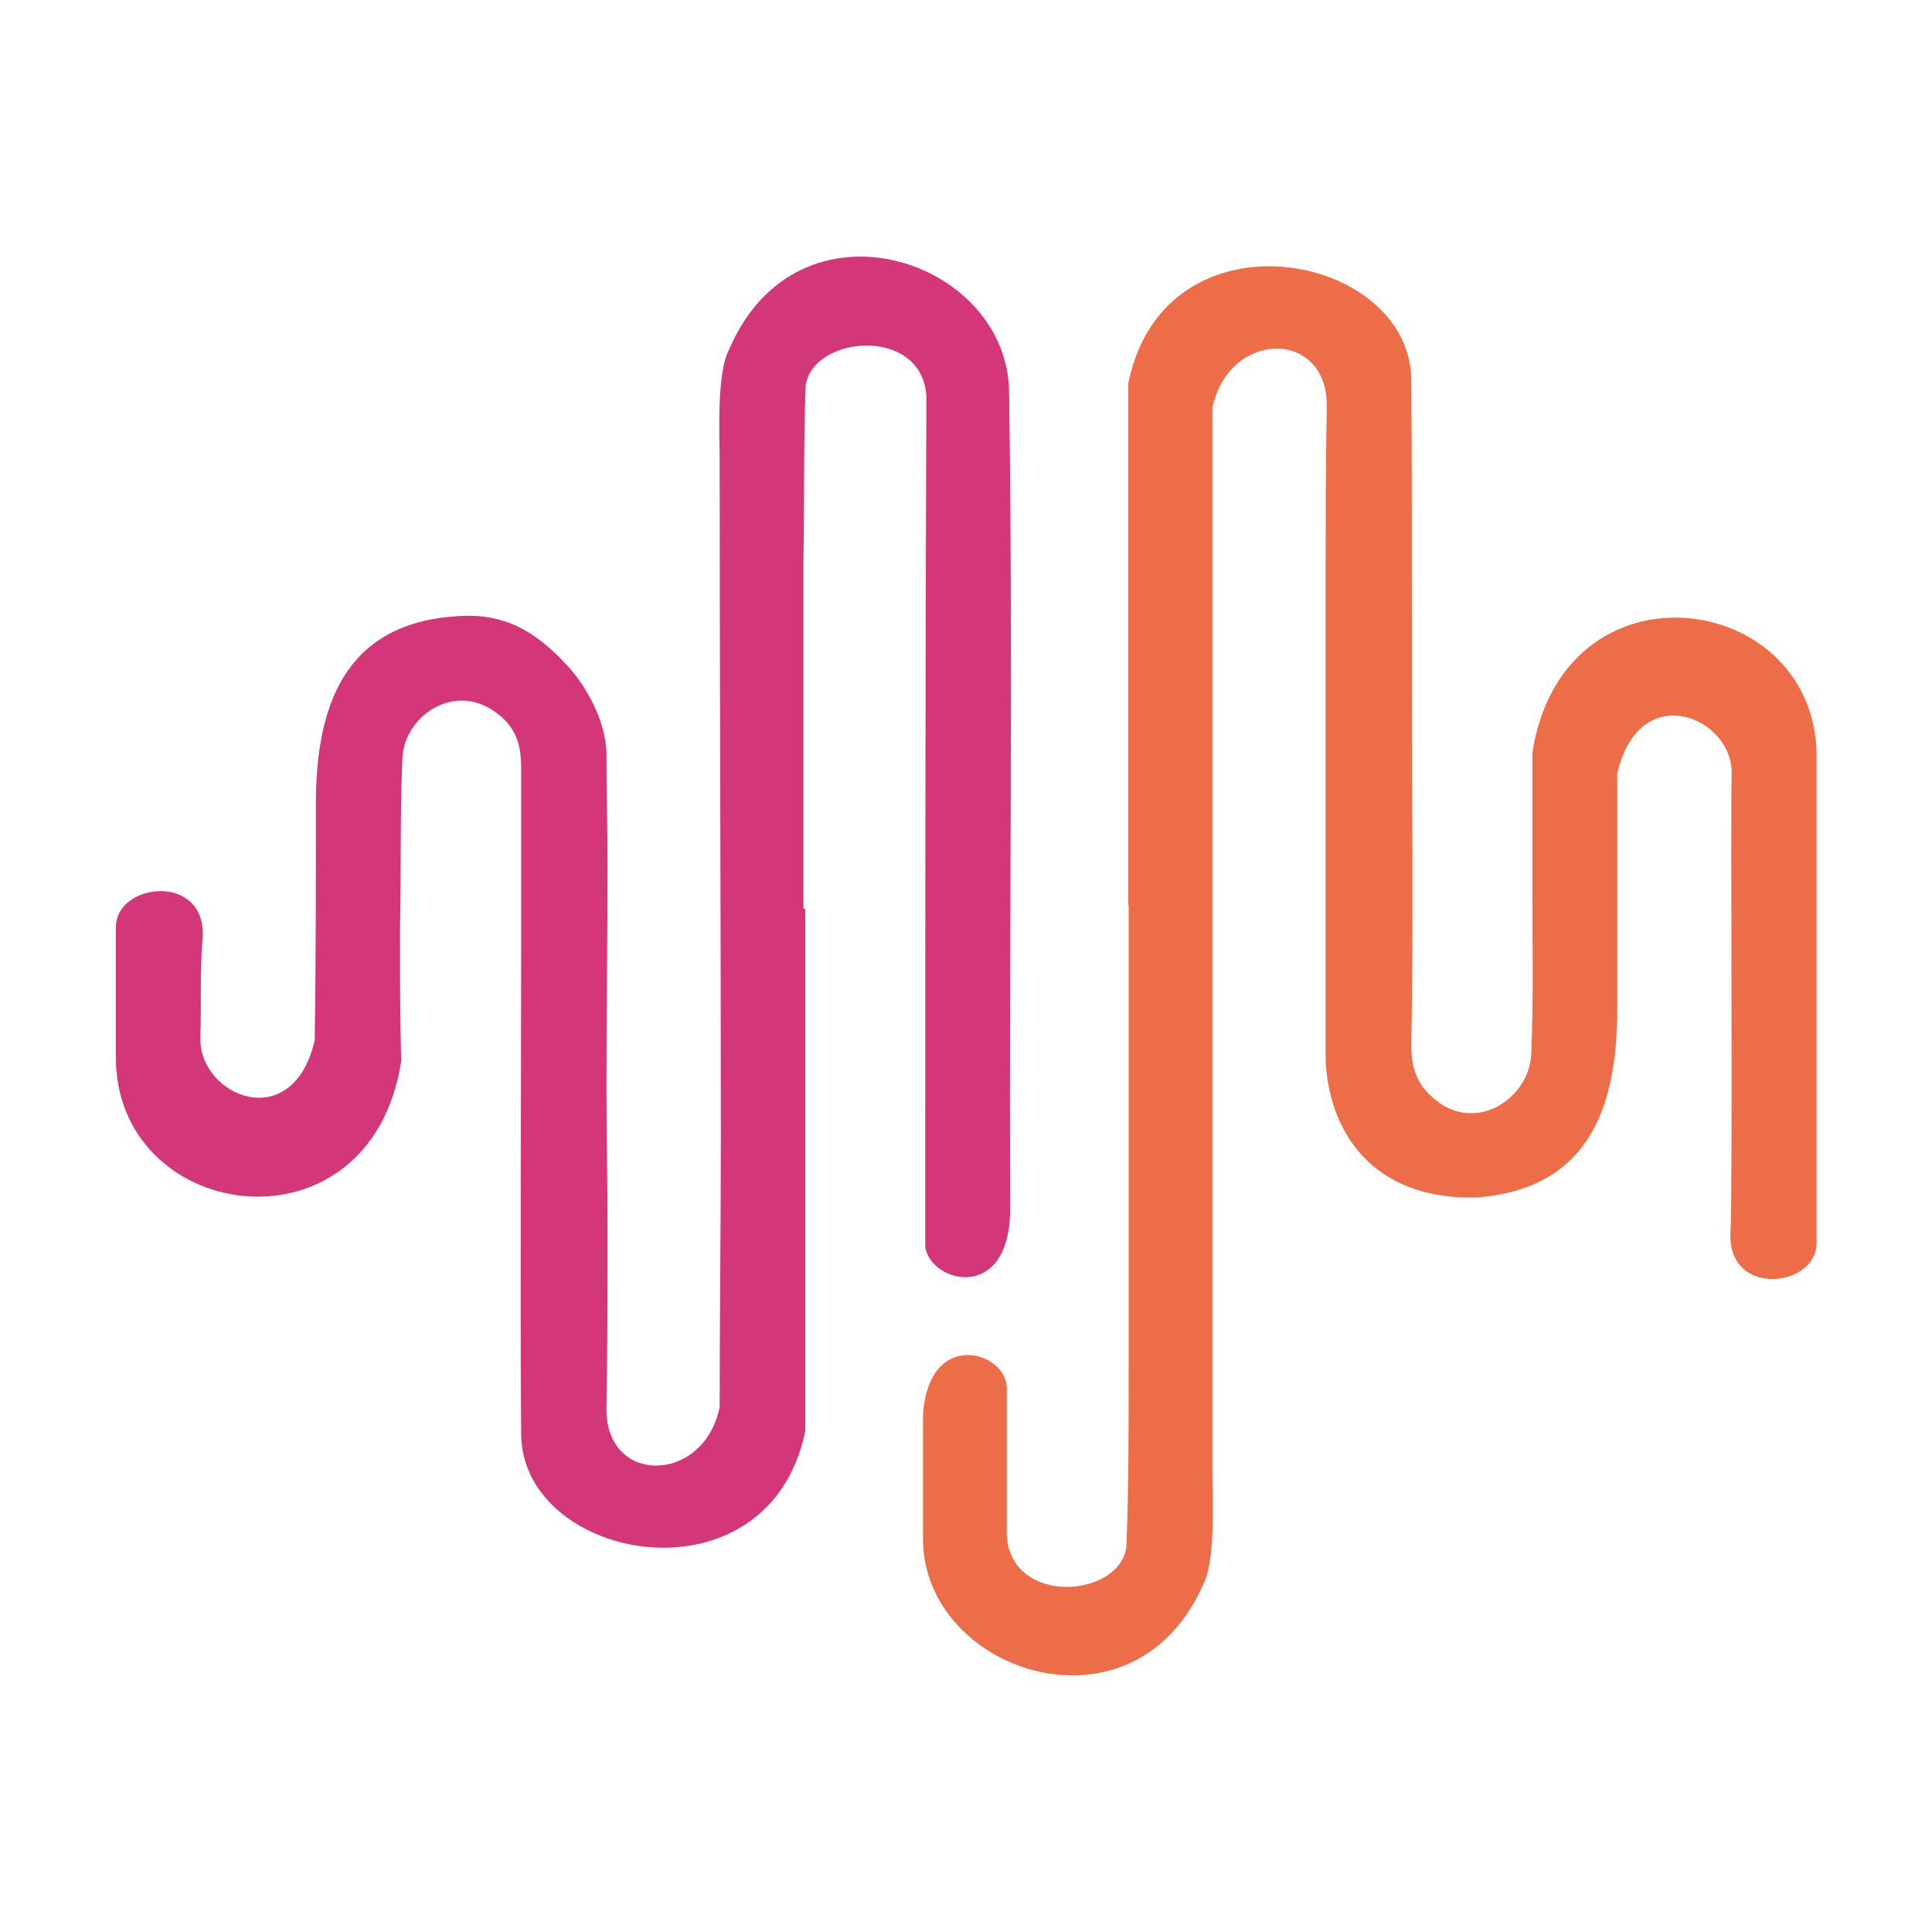
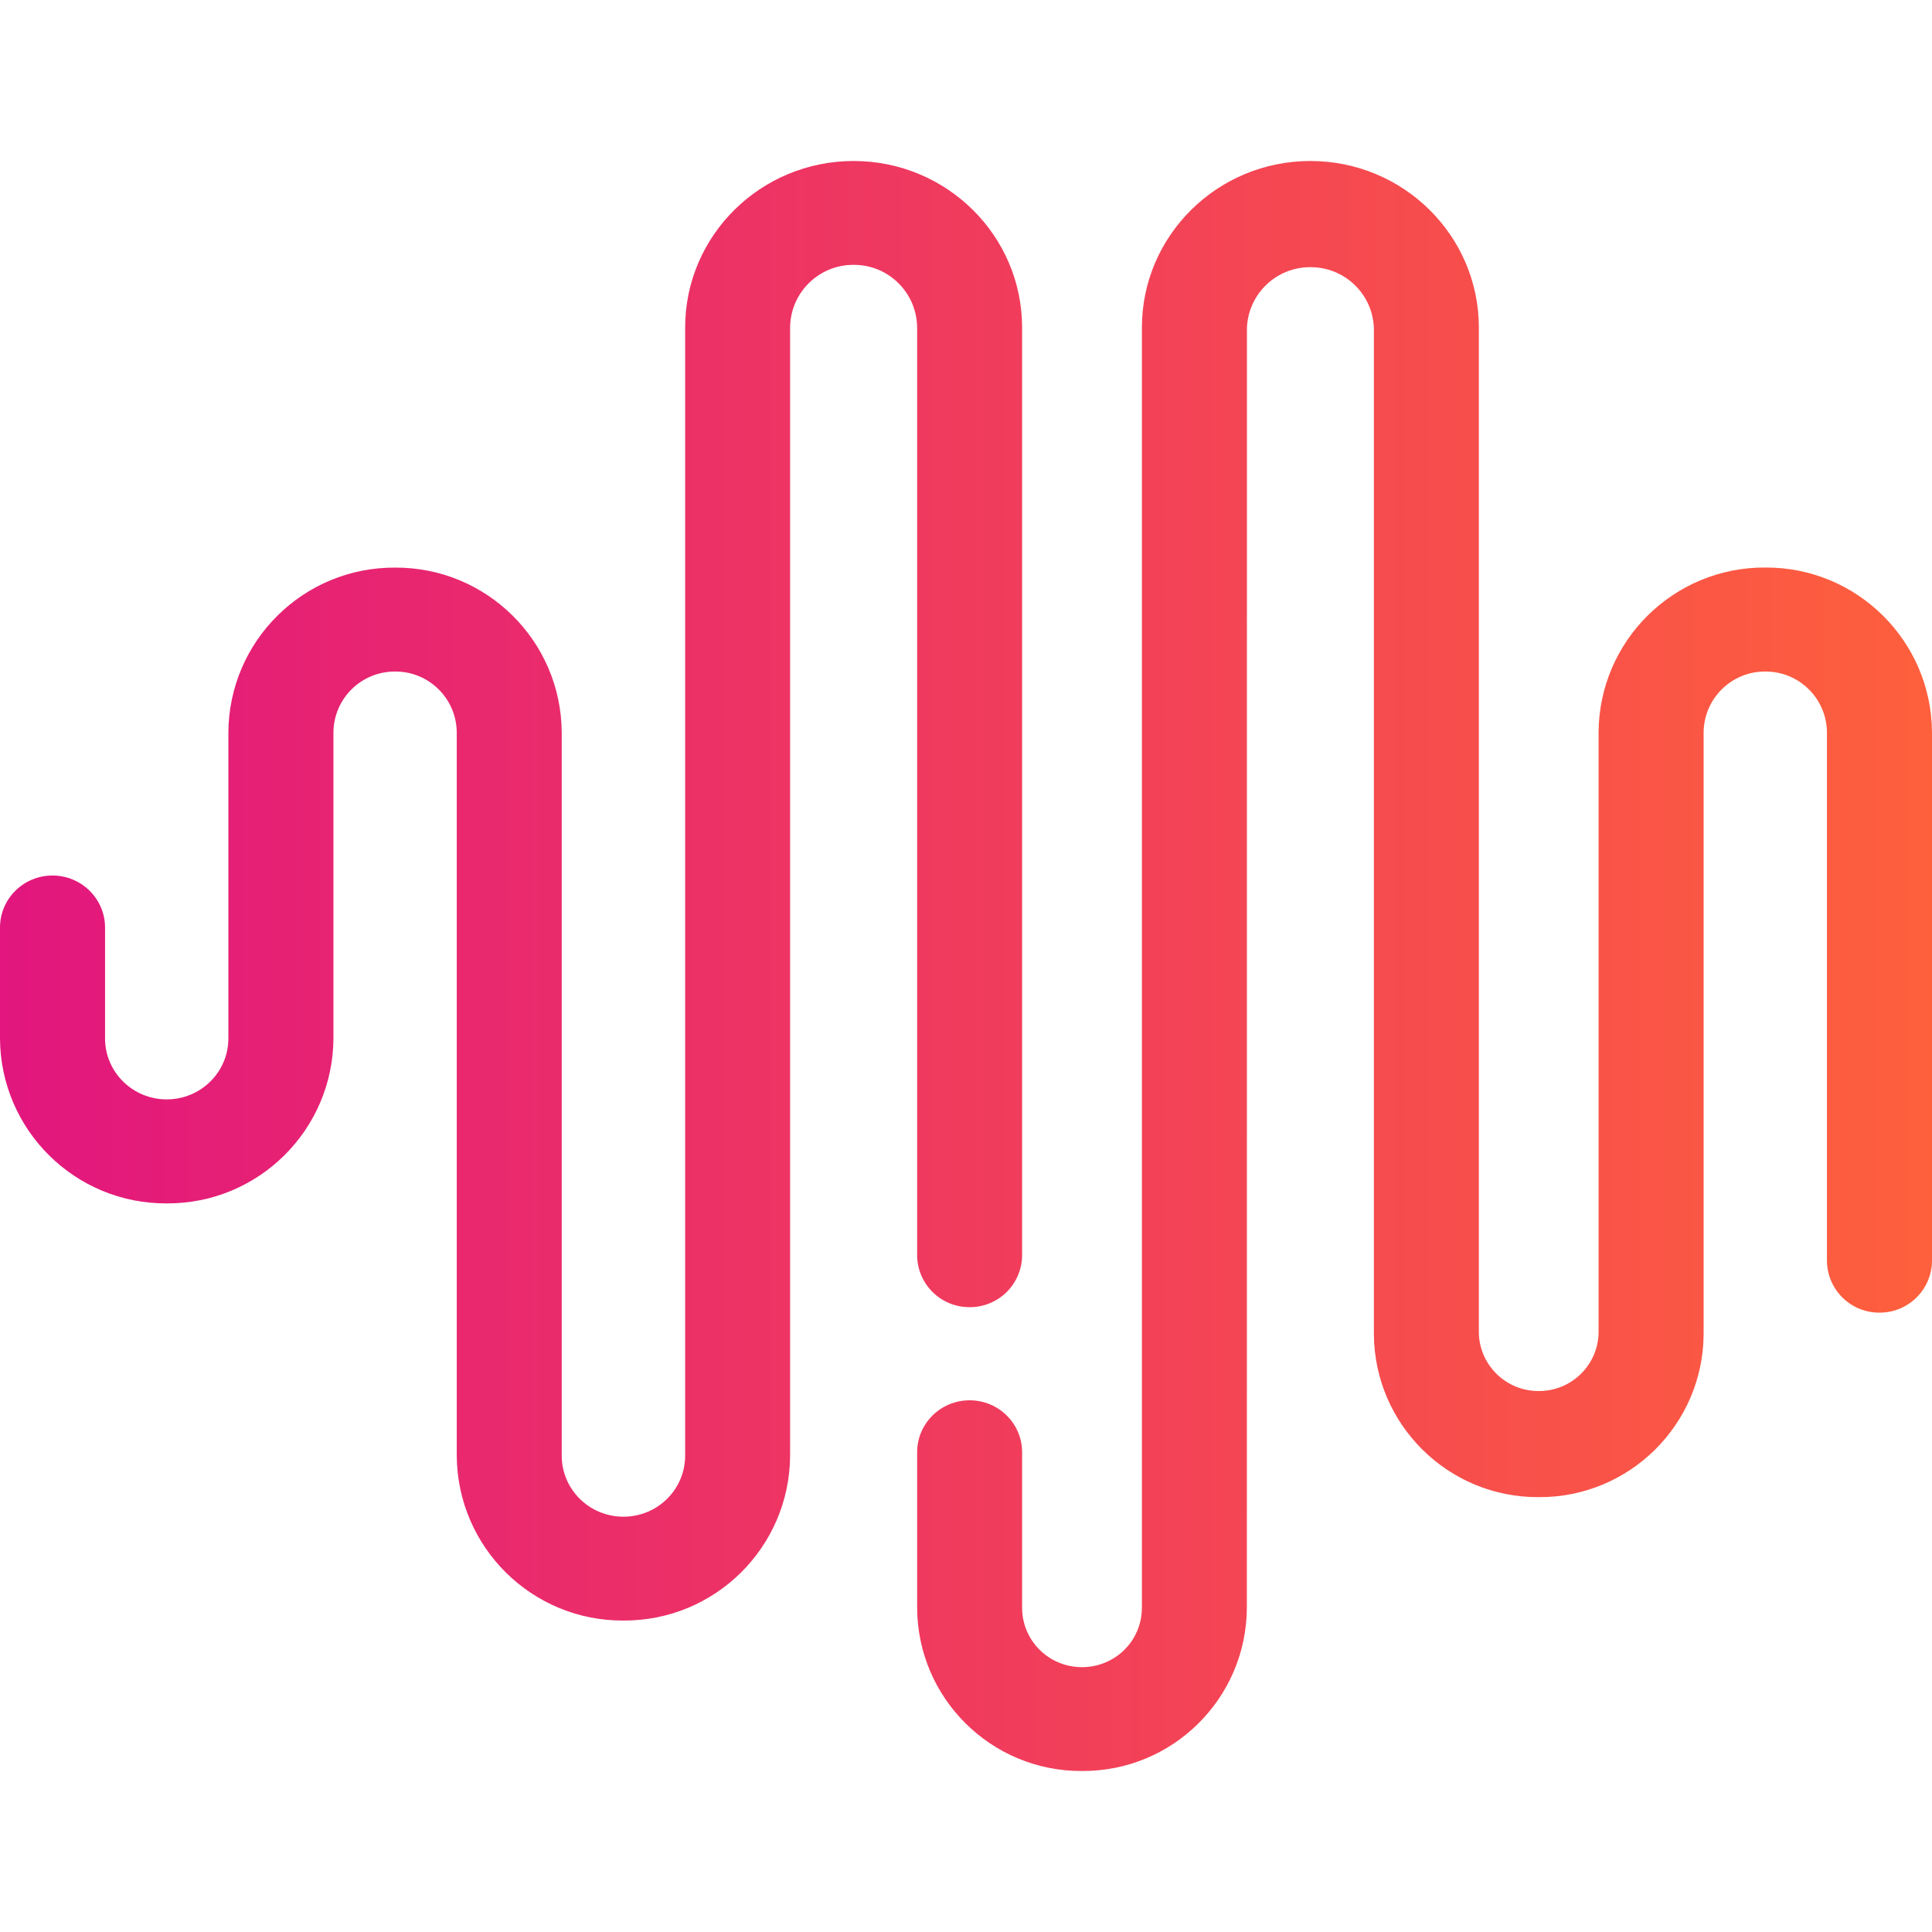
- <svg xmlns="http://www.w3.org/2000/svg" viewBox="0 0 20 20" fill="none">
-   <path d="M8.336 9.41V14.817C7.954 16.647 5.406 16.175 5.395 14.847C5.383 13.179 5.395 11.523 5.395 9.866V7.947C5.395 7.707 5.341 7.518 5.12 7.366C4.69 7.061 4.176 7.421 4.165 7.862C4.141 8.454 4.153 9.034 4.141 9.619C4.141 10.08 4.141 10.529 4.153 10.989C3.835 13.017 1.258 12.68 1.2 11.001V9.596C1.2 9.135 2.144 9.027 2.098 9.716C2.067 10.057 2.086 10.409 2.074 10.746C2.063 11.349 3.03 11.755 3.258 10.769C3.27 9.956 3.27 9.143 3.27 8.322C3.27 7.294 3.576 6.458 4.718 6.38C5.214 6.338 5.542 6.534 5.859 6.876C5.979 6.996 6.266 7.378 6.278 7.796C6.278 8.18 6.289 8.562 6.289 8.95C6.289 9.716 6.278 10.486 6.278 11.252C6.278 11.748 6.289 12.239 6.289 12.723C6.289 13.338 6.289 13.962 6.278 14.577C6.266 15.378 7.287 15.366 7.45 14.565C7.45 13.621 7.462 12.688 7.462 11.744C7.462 9.418 7.45 7.092 7.45 4.766C7.45 4.526 7.415 3.857 7.55 3.613C8.262 1.957 10.426 2.68 10.446 4.05C10.488 6.86 10.446 9.701 10.457 12.518C10.457 13.494 9.625 13.284 9.578 12.902C9.578 9.971 9.578 7.03 9.59 4.104C9.548 3.369 8.406 3.47 8.34 3.996C8.317 4.6 8.329 5.215 8.317 5.818V9.406H8.329L8.337 9.41H8.336Z" fill="#D4367A" />
-   <path d="M11.68 9.367V13.338V3.968C12.052 2.126 14.598 2.606 14.61 3.934C14.622 5.59 14.61 7.258 14.622 8.914C14.622 9.549 14.622 10.187 14.61 10.822C14.61 11.074 14.675 11.251 14.896 11.414C15.314 11.712 15.829 11.36 15.852 10.911C15.875 10.33 15.863 9.75 15.863 9.154V7.792C16.181 5.764 18.751 6.101 18.805 7.78V12.869C18.805 13.33 17.872 13.438 17.914 12.749C17.938 12.397 17.914 8.373 17.926 8.02C17.95 7.428 16.97 7.01 16.742 8.008V10.442C16.742 11.484 16.436 12.308 15.283 12.397C14.195 12.421 13.758 11.704 13.723 10.981V6.062C13.723 5.434 13.723 4.823 13.735 4.208C13.746 3.407 12.725 3.407 12.551 4.22V15.234C12.551 15.474 12.586 16.143 12.462 16.387C11.75 18.043 9.575 17.32 9.555 15.95V14.646C9.61 13.767 10.387 13.976 10.422 14.347V15.895C10.465 16.631 11.606 16.542 11.661 16.004C11.684 15.4 11.684 14.796 11.684 14.181V9.368H11.68V9.367Z" fill="#ED6D48" />
+ <svg xmlns="http://www.w3.org/2000/svg" height="1em" style="flex:none;line-height:1" viewBox="0 0 24 24" width="1em">
+   <defs>
+     <linearGradient id="lobe-icons-minimax-_R_0_" x1="0%" x2="100.182%" y1="50.057%" y2="50.057%">
+       <stop offset="0%" stop-color="#E2167E" />
+       <stop offset="100%" stop-color="#FE603C" />
+     </linearGradient>
+   </defs>
+   <path d="M16.278 2c1.156 0 2.093.927 2.093 2.07v12.501a.74.74 0 00.744.709.74.74 0 00.743-.709V9.099a2.06 2.06 0 012.071-2.049A2.06 2.06 0 0124 9.1v6.561a.649.649 0 01-.652.645.649.649 0 01-.653-.645V9.1a.762.762 0 00-.766-.758.762.762 0 00-.766.758v7.472a2.037 2.037 0 01-2.048 2.026 2.037 2.037 0 01-2.048-2.026v-12.5a.785.785 0 00-.788-.753.785.785 0 00-.789.752l-.001 15.904A2.037 2.037 0 0113.441 22a2.037 2.037 0 01-2.048-2.026V18.04c0-.356.292-.645.652-.645.36 0 .652.289.652.645v1.934c0 .263.142.506.372.638.23.131.514.131.744 0a.734.734 0 00.372-.638V4.07c0-1.143.937-2.07 2.093-2.07zm-5.674 0c1.156 0 2.093.927 2.093 2.07v11.523a.648.648 0 01-.652.645.648.648 0 01-.652-.645V4.07a.785.785 0 00-.789-.78.785.785 0 00-.789.78v14.013a2.06 2.06 0 01-2.07 2.048 2.06 2.06 0 01-2.071-2.048V9.1a.762.762 0 00-.766-.758.762.762 0 00-.766.758v3.8a2.06 2.06 0 01-2.071 2.049A2.06 2.06 0 010 12.9v-1.378c0-.357.292-.646.652-.646.36 0 .653.29.653.646V12.9c0 .418.343.757.766.757s.766-.339.766-.757V9.099a2.06 2.06 0 012.07-2.048 2.06 2.06 0 012.071 2.048v8.984c0 .419.343.758.767.758.423 0 .766-.339.766-.758V4.07c0-1.143.937-2.07 2.093-2.07z" fill="url(#lobe-icons-minimax-_R_0_)" fill-rule="nonzero" />
</svg>
